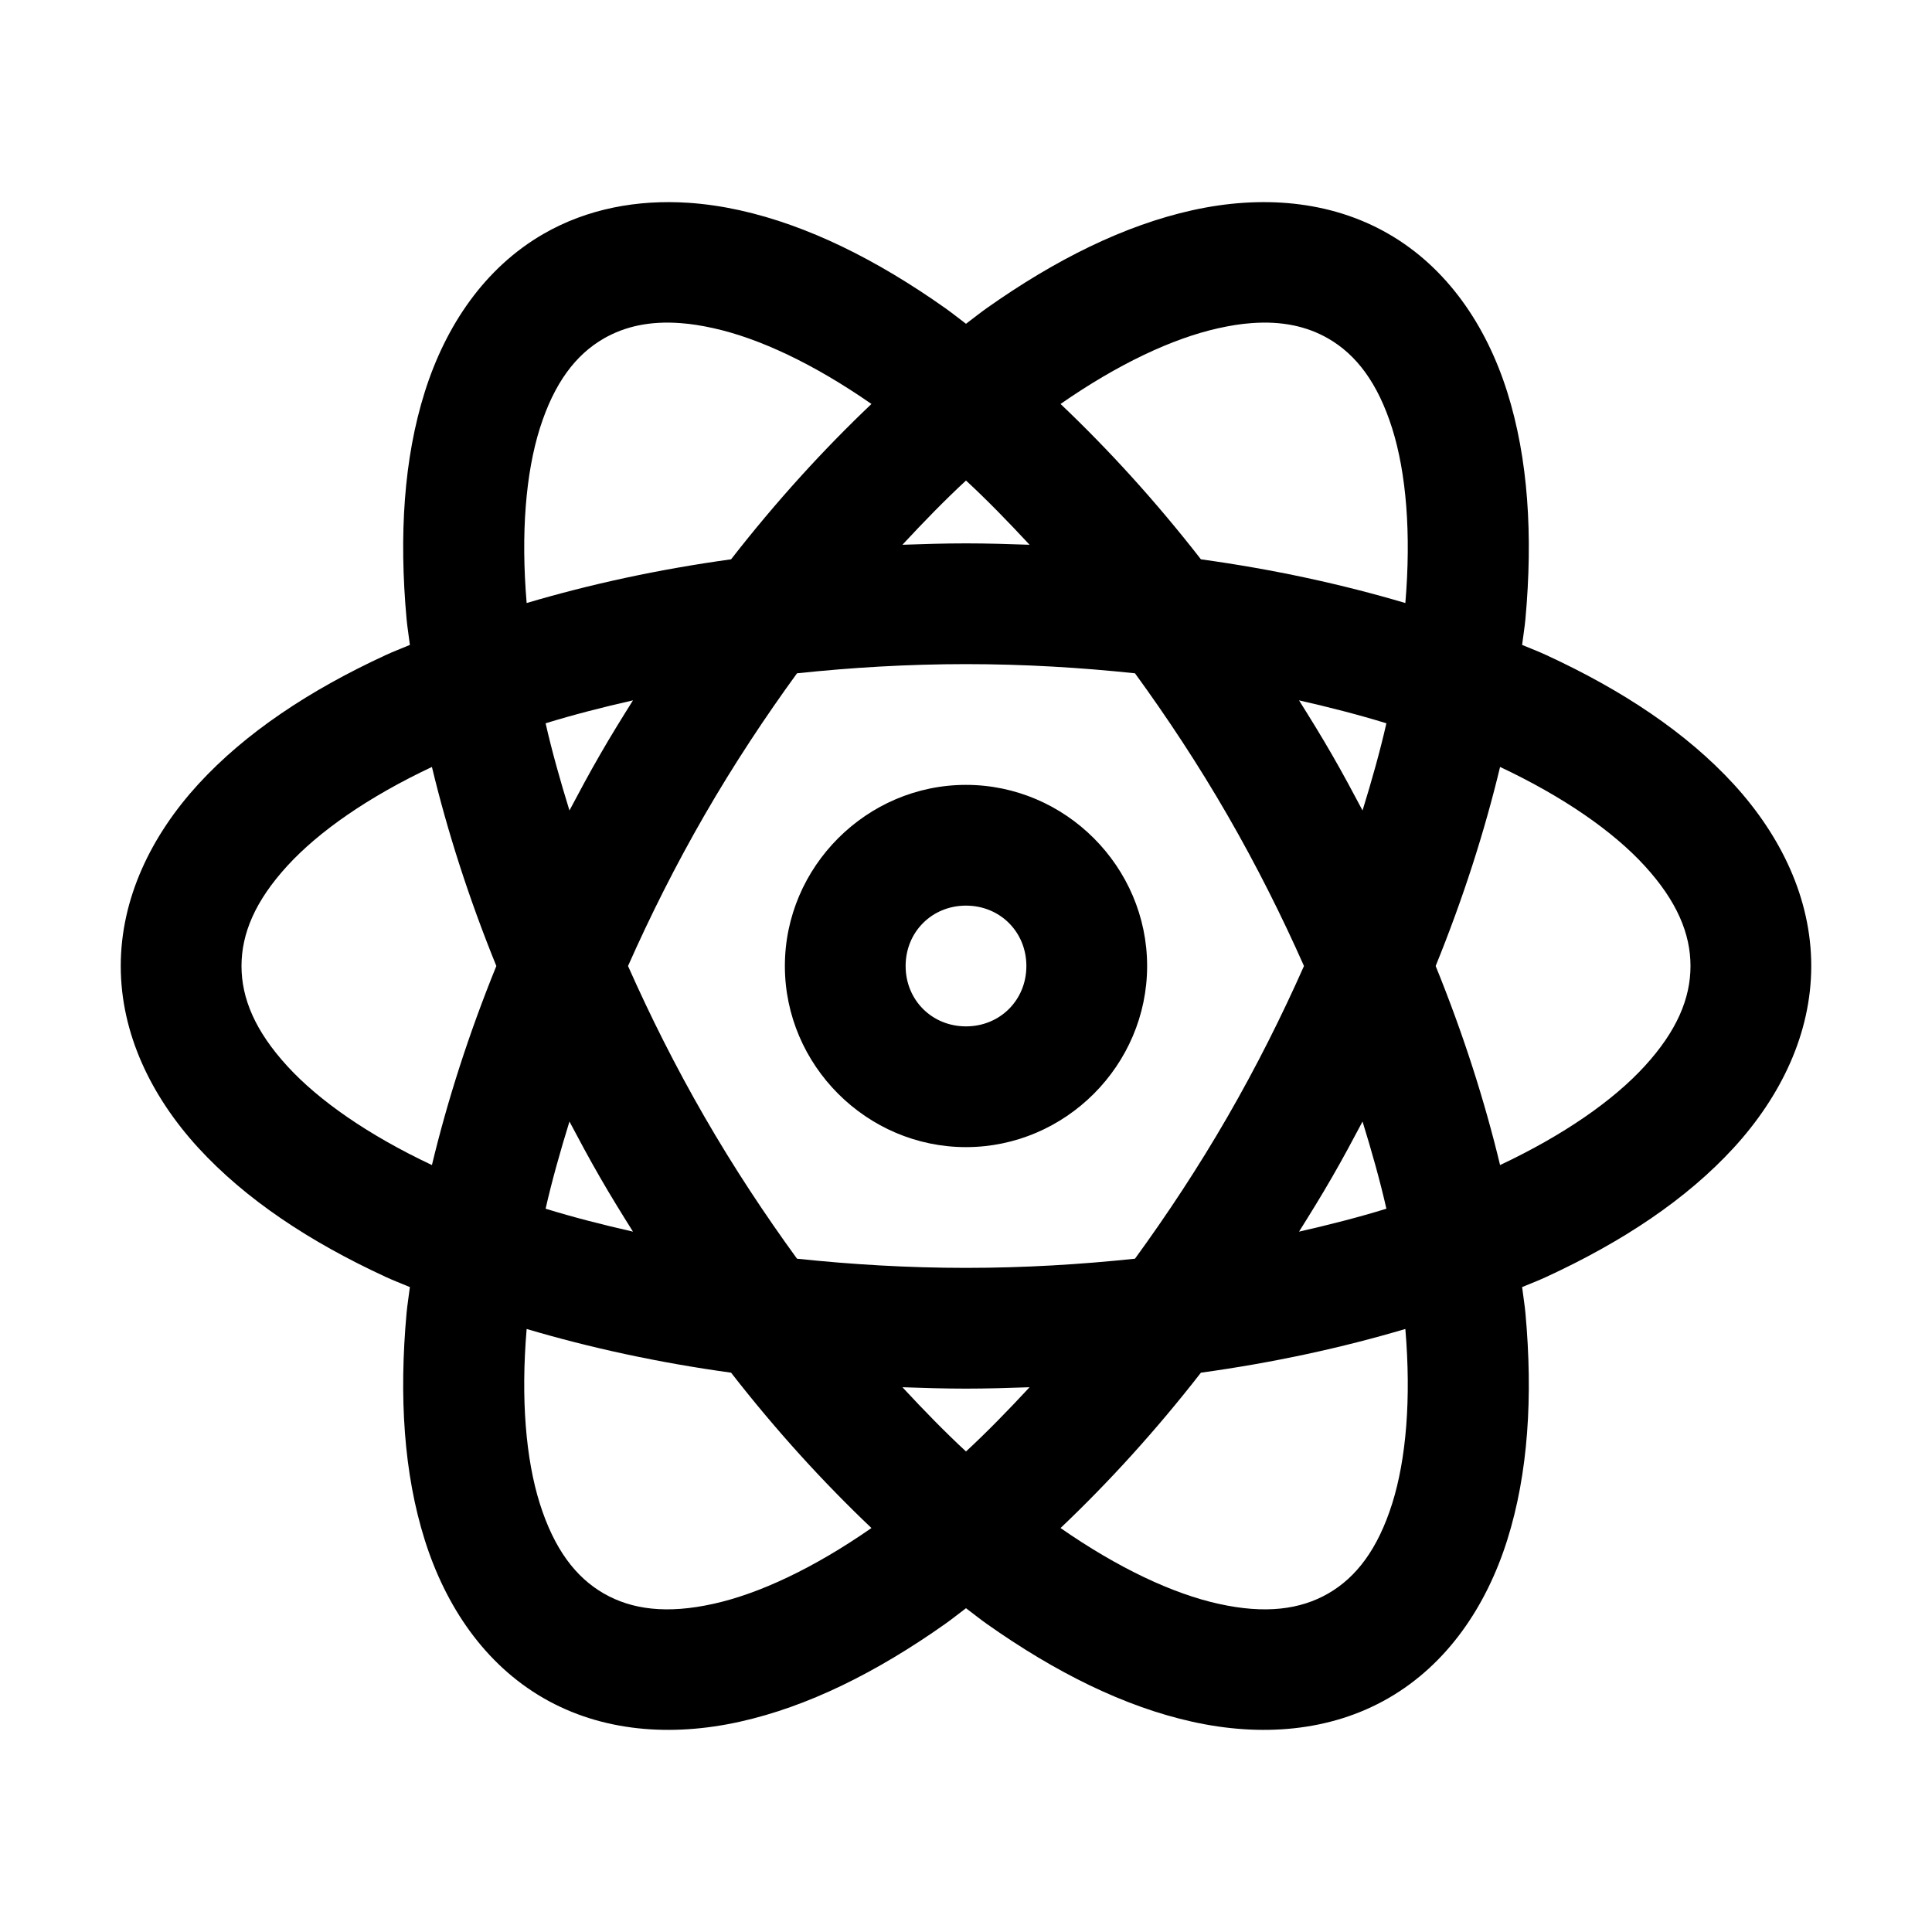
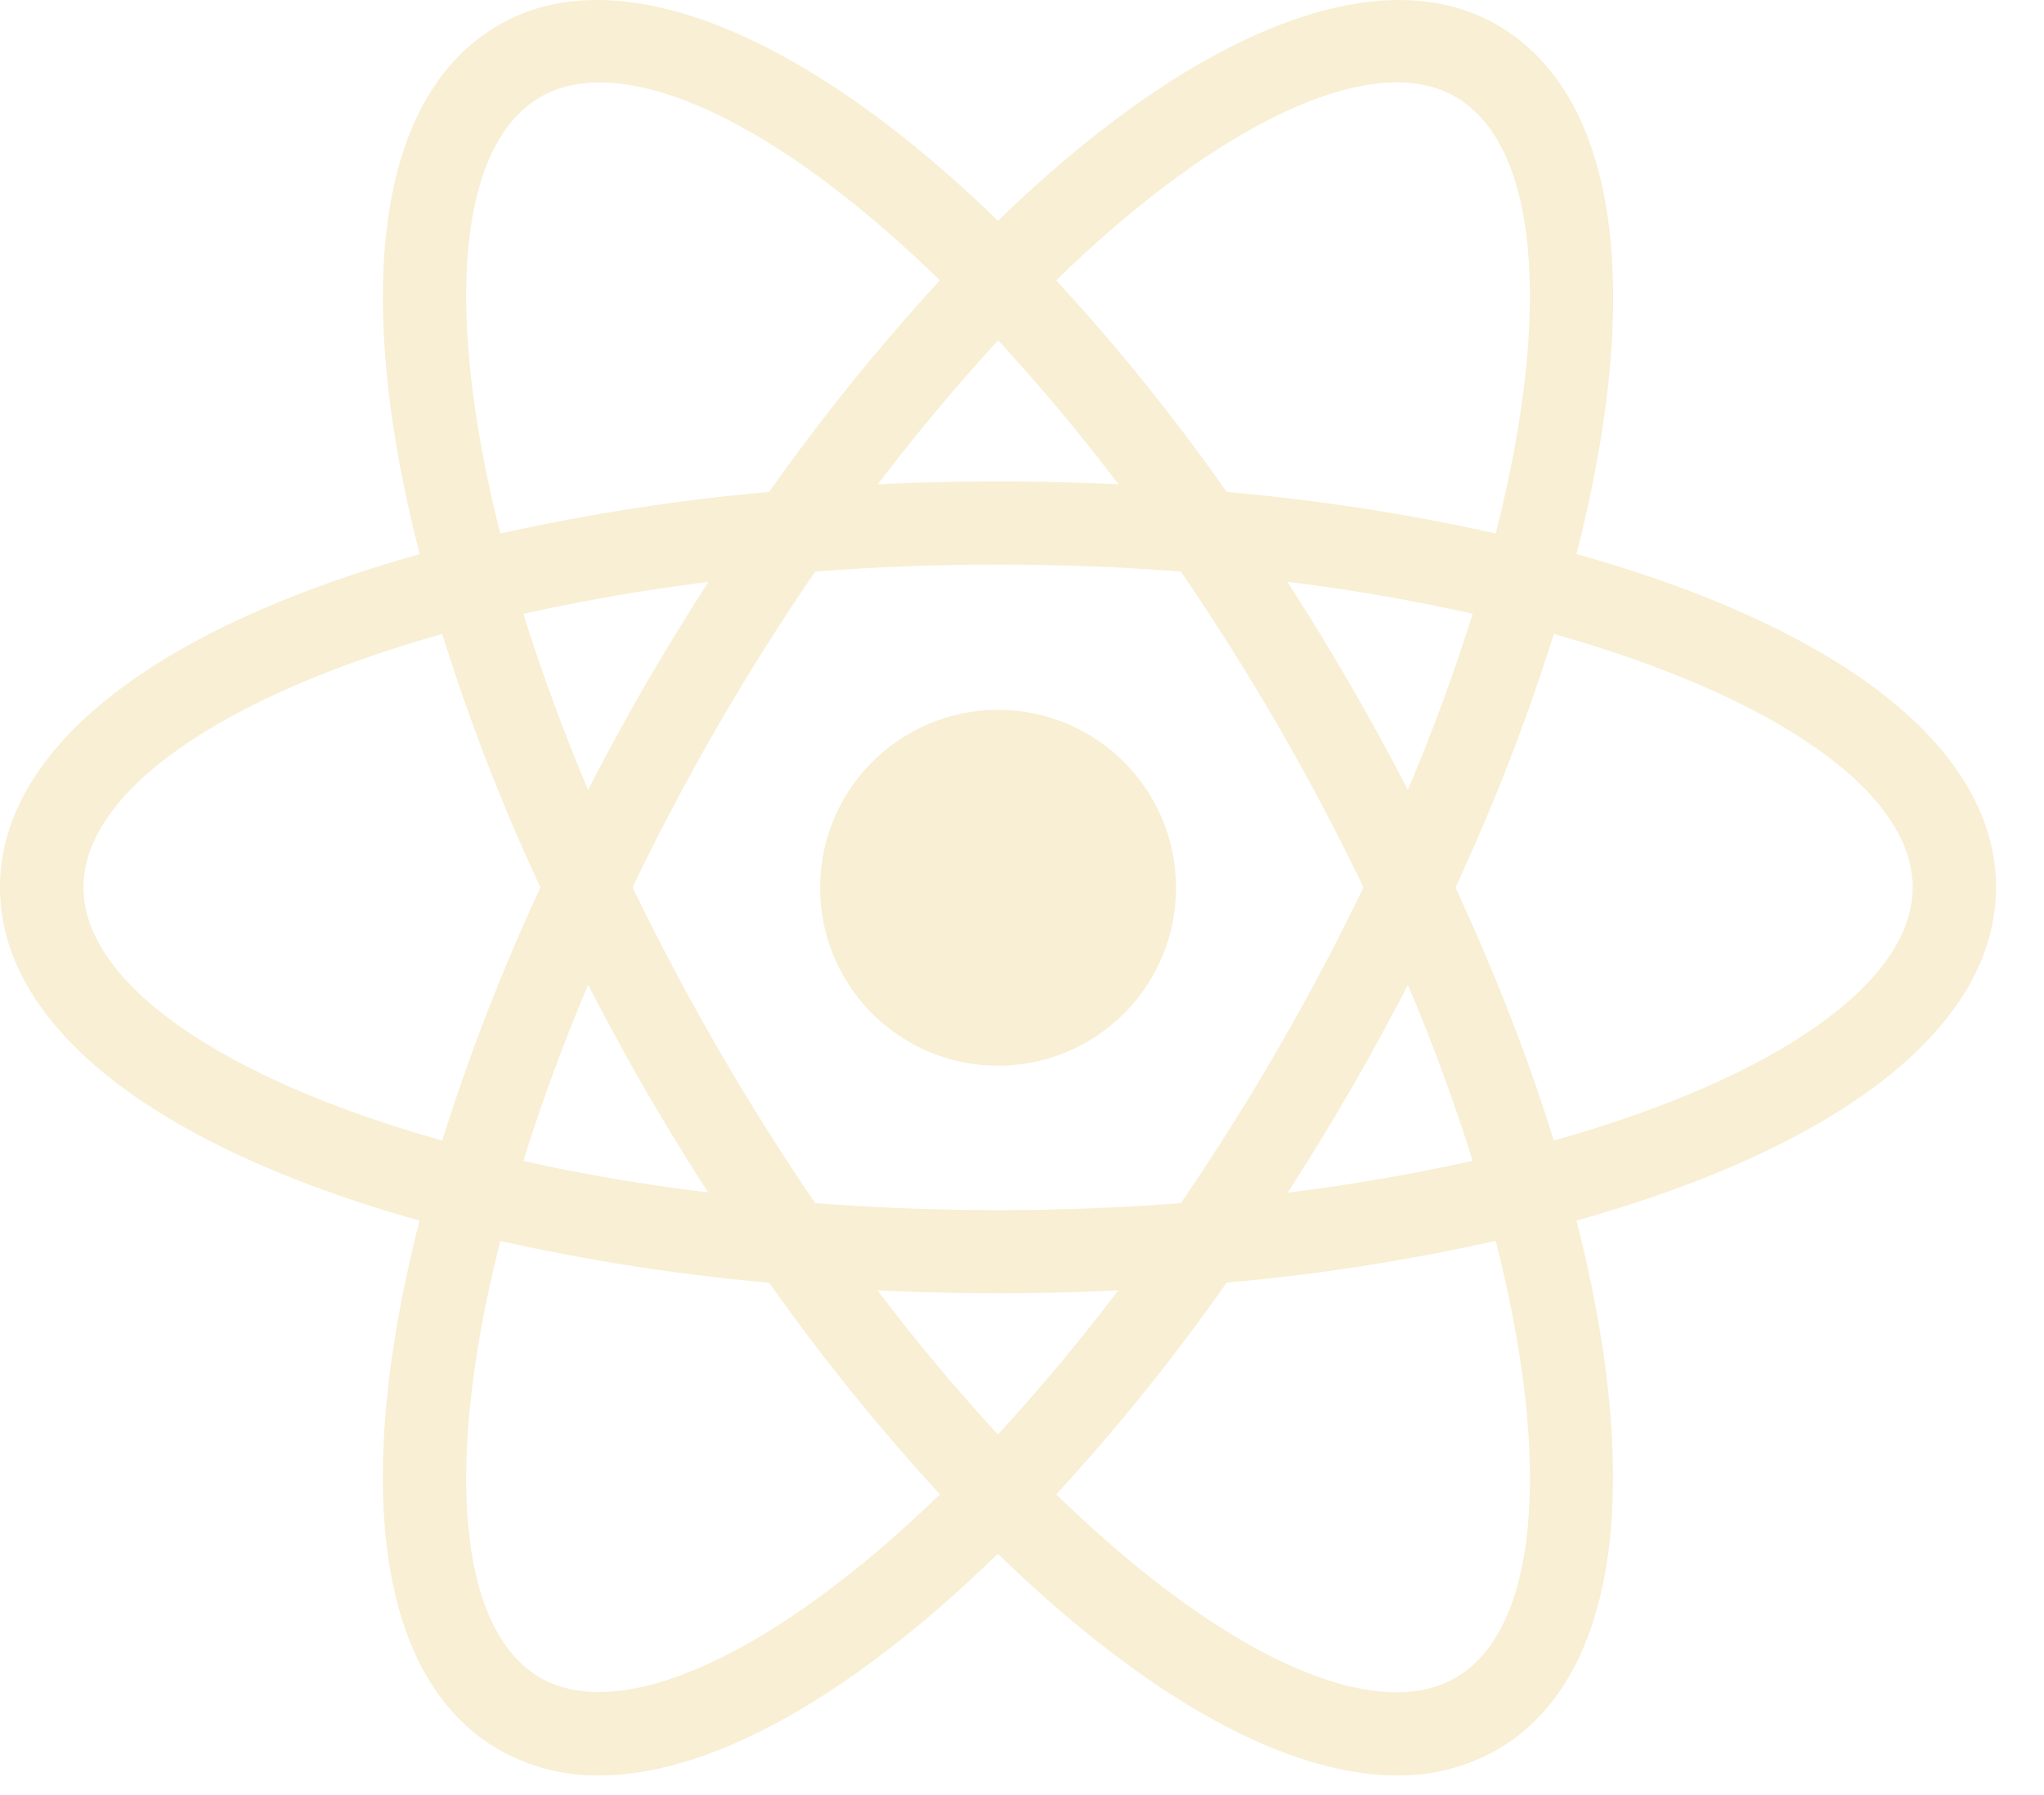
- <svg xmlns="http://www.w3.org/2000/svg" width="48px" height="48px" viewBox="0 0 32 32">
-   <path d="M 11.404 3.359 C 10.559 3.303 9.728 3.455 9 3.875 C 8.029 4.436 7.382 5.392 7.035 6.494 C 6.688 7.596 6.608 8.865 6.734 10.252 C 6.747 10.392 6.772 10.539 6.789 10.682 C 6.657 10.738 6.517 10.79 6.389 10.85 C 5.125 11.433 4.066 12.137 3.285 12.988 C 2.505 13.84 2 14.879 2 16 C 2 17.121 2.505 18.16 3.285 19.012 C 4.066 19.863 5.125 20.567 6.389 21.15 C 6.517 21.21 6.657 21.262 6.789 21.318 C 6.772 21.461 6.747 21.608 6.734 21.748 C 6.608 23.135 6.688 24.404 7.035 25.506 C 7.382 26.608 8.029 27.564 9 28.125 C 9.971 28.686 11.122 28.768 12.25 28.518 C 13.378 28.268 14.517 27.701 15.654 26.898 C 15.769 26.817 15.885 26.723 16 26.637 C 16.115 26.723 16.231 26.817 16.346 26.898 C 17.483 27.701 18.622 28.268 19.75 28.518 C 20.878 28.768 22.029 28.686 23 28.125 C 23.971 27.564 24.618 26.608 24.965 25.506 C 25.312 24.404 25.392 23.135 25.266 21.748 C 25.253 21.608 25.228 21.461 25.211 21.318 C 25.343 21.262 25.483 21.21 25.611 21.15 C 26.875 20.567 27.934 19.863 28.715 19.012 C 29.495 18.16 30 17.121 30 16 C 30 14.879 29.495 13.84 28.715 12.988 C 27.934 12.137 26.875 11.433 25.611 10.85 C 25.483 10.79 25.343 10.738 25.211 10.682 C 25.228 10.539 25.253 10.392 25.266 10.252 C 25.392 8.865 25.312 7.596 24.965 6.494 C 24.618 5.392 23.971 4.436 23 3.875 C 22.029 3.314 20.878 3.232 19.75 3.482 C 18.622 3.732 17.483 4.299 16.346 5.102 C 16.231 5.183 16.115 5.277 16 5.363 C 15.885 5.277 15.769 5.183 15.654 5.102 C 14.517 4.299 13.378 3.732 12.25 3.482 C 11.968 3.42 11.686 3.378 11.404 3.359 z M 11.273 5.352 C 11.444 5.364 11.625 5.393 11.818 5.436 C 12.574 5.603 13.479 6.027 14.434 6.691 C 13.639 7.446 12.856 8.304 12.109 9.264 C 10.906 9.43 9.772 9.677 8.723 9.988 C 8.625 8.83 8.709 7.834 8.941 7.096 C 9.18 6.34 9.536 5.875 10 5.607 C 10.348 5.407 10.762 5.313 11.273 5.352 z M 20.727 5.352 C 21.238 5.313 21.652 5.407 22 5.607 C 22.464 5.875 22.82 6.34 23.059 7.096 C 23.291 7.834 23.375 8.83 23.277 9.988 C 22.228 9.677 21.094 9.43 19.891 9.264 C 19.144 8.304 18.361 7.446 17.566 6.691 C 18.521 6.027 19.426 5.603 20.182 5.436 C 20.375 5.393 20.556 5.364 20.727 5.352 z M 16 7.959 C 16.351 8.284 16.702 8.645 17.053 9.023 C 16.704 9.011 16.355 9 16 9 C 15.645 9 15.296 9.011 14.947 9.023 C 15.298 8.645 15.649 8.284 16 7.959 z M 16 11 C 16.965 11 17.899 11.057 18.799 11.152 C 19.331 11.883 19.848 12.665 20.33 13.5 C 20.812 14.335 21.231 15.173 21.598 16 C 21.231 16.827 20.812 17.665 20.33 18.5 C 19.848 19.335 19.331 20.117 18.799 20.848 C 17.899 20.943 16.965 21 16 21 C 15.035 21 14.101 20.943 13.201 20.848 C 12.669 20.117 12.152 19.335 11.67 18.5 C 11.188 17.665 10.769 16.827 10.402 16 C 10.769 15.173 11.188 14.335 11.67 13.5 C 12.152 12.665 12.669 11.883 13.201 11.152 C 14.101 11.057 15.035 11 16 11 z M 10.484 11.6 C 10.299 11.895 10.115 12.192 9.938 12.5 C 9.76 12.808 9.595 13.116 9.432 13.424 C 9.28 12.932 9.143 12.447 9.037 11.98 C 9.494 11.839 9.982 11.714 10.484 11.6 z M 21.516 11.6 C 22.018 11.714 22.506 11.839 22.963 11.98 C 22.857 12.447 22.72 12.932 22.568 13.424 C 22.405 13.116 22.24 12.808 22.062 12.5 C 21.885 12.192 21.701 11.895 21.516 11.6 z M 7.154 12.703 C 7.41 13.768 7.763 14.873 8.221 16 C 7.763 17.127 7.41 18.232 7.154 19.297 C 6.103 18.802 5.282 18.23 4.76 17.66 C 4.225 17.076 4 16.536 4 16 C 4 15.464 4.225 14.924 4.76 14.34 C 5.282 13.77 6.103 13.198 7.154 12.703 z M 24.846 12.703 C 25.897 13.198 26.718 13.77 27.24 14.34 C 27.775 14.924 28 15.464 28 16 C 28 16.536 27.775 17.076 27.24 17.66 C 26.718 18.23 25.897 18.802 24.846 19.297 C 24.59 18.232 24.237 17.127 23.779 16 C 24.237 14.873 24.59 13.768 24.846 12.703 z M 16 13 C 14.355 13 13 14.355 13 16 C 13 17.645 14.355 19 16 19 C 17.645 19 19 17.645 19 16 C 19 14.355 17.645 13 16 13 z M 16 15 C 16.564 15 17 15.436 17 16 C 17 16.564 16.564 17 16 17 C 15.436 17 15 16.564 15 16 C 15 15.436 15.436 15 16 15 z M 9.432 18.576 C 9.595 18.884 9.76 19.192 9.938 19.5 C 10.115 19.808 10.299 20.105 10.484 20.4 C 9.982 20.286 9.494 20.161 9.037 20.02 C 9.143 19.553 9.28 19.068 9.432 18.576 z M 22.568 18.576 C 22.72 19.068 22.857 19.553 22.963 20.02 C 22.506 20.161 22.018 20.286 21.516 20.4 C 21.701 20.105 21.885 19.808 22.062 19.5 C 22.24 19.192 22.405 18.884 22.568 18.576 z M 8.723 22.012 C 9.772 22.323 10.906 22.57 12.109 22.736 C 12.856 23.696 13.639 24.554 14.434 25.309 C 13.479 25.973 12.574 26.397 11.818 26.564 C 11.045 26.736 10.464 26.66 10 26.393 C 9.536 26.125 9.18 25.66 8.941 24.904 C 8.709 24.166 8.625 23.17 8.723 22.012 z M 23.277 22.012 C 23.375 23.17 23.291 24.166 23.059 24.904 C 22.82 25.66 22.464 26.125 22 26.393 C 21.536 26.66 20.955 26.736 20.182 26.564 C 19.426 26.397 18.521 25.973 17.566 25.309 C 18.361 24.554 19.144 23.696 19.891 22.736 C 21.094 22.57 22.228 22.323 23.277 22.012 z M 14.947 22.977 C 15.296 22.989 15.645 23 16 23 C 16.355 23 16.704 22.989 17.053 22.977 C 16.702 23.355 16.351 23.716 16 24.041 C 15.649 23.716 15.298 23.355 14.947 22.977 z" />
+ <svg xmlns="http://www.w3.org/2000/svg" width="41" height="36" viewBox="0 0 41 36" fill="none">
+   <path d="M20.02 21.382C21.992 21.382 23.59 19.784 23.59 17.812C23.59 15.841 21.992 14.242 20.02 14.242C18.048 14.242 16.45 15.841 16.45 17.812C16.45 19.784 18.048 21.382 20.02 21.382Z" fill="#F8EFD4" />
+   <path d="M10.024 24.91L9.234 24.708C3.366 23.226 0 20.706 0 17.804C0 14.9 3.368 12.382 9.234 10.9L10.024 10.7L10.246 11.482C10.839 13.53 11.599 15.525 12.518 17.448L12.688 17.804L12.518 18.16C11.598 20.086 10.836 22.082 10.246 24.13L10.024 24.91ZM8.87 12.72C4.412 13.976 1.674 15.892 1.674 17.804C1.674 19.712 4.41 21.63 8.87 22.884C9.416 21.148 10.076 19.45 10.84 17.804C10.07 16.155 9.412 14.457 8.87 12.72ZM30.014 24.91L29.794 24.126C29.199 22.078 28.439 20.082 27.52 18.158L27.35 17.804L27.52 17.446C28.44 15.524 29.198 13.526 29.794 11.478L30.014 10.698L30.804 10.898C36.674 12.38 40.038 14.898 40.038 17.804C40.038 20.708 36.672 23.226 30.804 24.708L30.014 24.91ZM29.194 17.804C29.994 19.536 30.66 21.24 31.168 22.884C35.628 21.63 38.366 19.712 38.366 17.804C38.366 15.892 35.63 13.978 31.168 12.72C30.623 14.457 29.963 16.155 29.194 17.804Z" fill="#F8EFD4" />
+   <path d="M8.858 12.712L8.638 11.932C6.986 6.116 7.486 1.95 10.012 0.498C12.482 -0.932 16.456 0.758 20.618 5.028L21.186 5.612L20.618 6.194C19.14 7.732 17.789 9.386 16.578 11.142L16.352 11.466L15.96 11.498C13.831 11.665 11.72 12.006 9.646 12.516L8.858 12.712ZM12.022 1.654C11.574 1.654 11.178 1.752 10.844 1.944C9.188 2.898 8.896 6.22 10.036 10.704C11.818 10.31 13.616 10.028 15.428 9.87C16.477 8.382 17.622 6.964 18.854 5.624C16.248 3.09 13.788 1.654 12.022 1.654ZM28.016 35.622C25.64 35.622 22.588 33.83 19.42 30.578L18.854 29.996L19.42 29.416C20.898 27.876 22.25 26.22 23.462 24.462L23.686 24.142L24.074 24.104C26.204 23.94 28.316 23.601 30.39 23.09L31.18 22.89L31.402 23.672C33.046 29.484 32.548 33.656 30.026 35.108C29.414 35.455 28.72 35.633 28.016 35.622ZM21.186 29.982C23.79 32.516 26.252 33.954 28.016 33.954C28.466 33.954 28.862 33.854 29.194 33.664C30.852 32.708 31.146 29.38 30.002 24.896C28.222 25.292 26.422 25.576 24.606 25.734C23.561 27.224 22.419 28.644 21.186 29.982Z" fill="#F8EFD4" />
+   <path d="M31.18 12.712L30.39 12.514C28.316 12.002 26.204 11.662 24.074 11.496L23.686 11.462L23.462 11.138C22.252 9.381 20.9 7.727 19.42 6.19L18.854 5.608L19.42 5.028C23.58 0.76 27.552 -0.93 30.026 0.498C32.55 1.952 33.052 6.118 31.402 11.932L31.18 12.712ZM24.606 9.87C26.514 10.04 28.322 10.326 30.002 10.704C31.144 6.22 30.852 2.898 29.194 1.942C27.546 0.988 24.444 2.448 21.186 5.624C22.418 6.964 23.562 8.38 24.606 9.87ZM12.022 35.622C11.318 35.632 10.625 35.455 10.012 35.108C7.486 33.656 6.986 29.486 8.636 23.672L8.852 22.89L9.642 23.09C11.57 23.576 13.694 23.918 15.958 24.104L16.346 24.142L16.572 24.462C17.78 26.218 19.132 27.876 20.612 29.416L21.18 29.996L20.612 30.578C17.446 33.832 14.394 35.622 12.022 35.622ZM10.036 24.898C8.896 29.382 9.188 32.71 10.844 33.666C12.494 34.606 15.586 33.156 18.854 29.982C17.622 28.642 16.478 27.224 15.428 25.736C13.614 25.576 11.813 25.296 10.036 24.898Z" fill="#F8EFD4" />
+   <path d="M20.02 25.948C18.646 25.948 17.236 25.89 15.82 25.772L15.428 25.738L15.202 25.414C14.404 24.266 13.652 23.086 12.95 21.876C12.253 20.664 11.605 19.423 11.008 18.158L10.84 17.804L11.008 17.446C11.606 16.182 12.252 14.942 12.95 13.73C13.644 12.538 14.402 11.346 15.202 10.19L15.428 9.87L15.82 9.834C18.614 9.6 21.422 9.6 24.216 9.834L24.604 9.872L24.83 10.192C26.43 12.49 27.835 14.917 29.03 17.448L29.196 17.806L29.03 18.16C27.838 20.693 26.433 23.121 24.83 25.416L24.604 25.74L24.216 25.774C22.804 25.888 21.392 25.948 20.02 25.948ZM16.352 24.14C18.822 24.326 21.218 24.326 23.686 24.14C25.064 22.123 26.289 20.005 27.35 17.804C26.292 15.602 25.067 13.484 23.686 11.468C21.245 11.28 18.793 11.28 16.352 11.468C14.97 13.483 13.745 15.601 12.688 17.804C13.752 20.004 14.976 22.121 16.352 24.14Z" fill="#F8EFD4" />
</svg>
